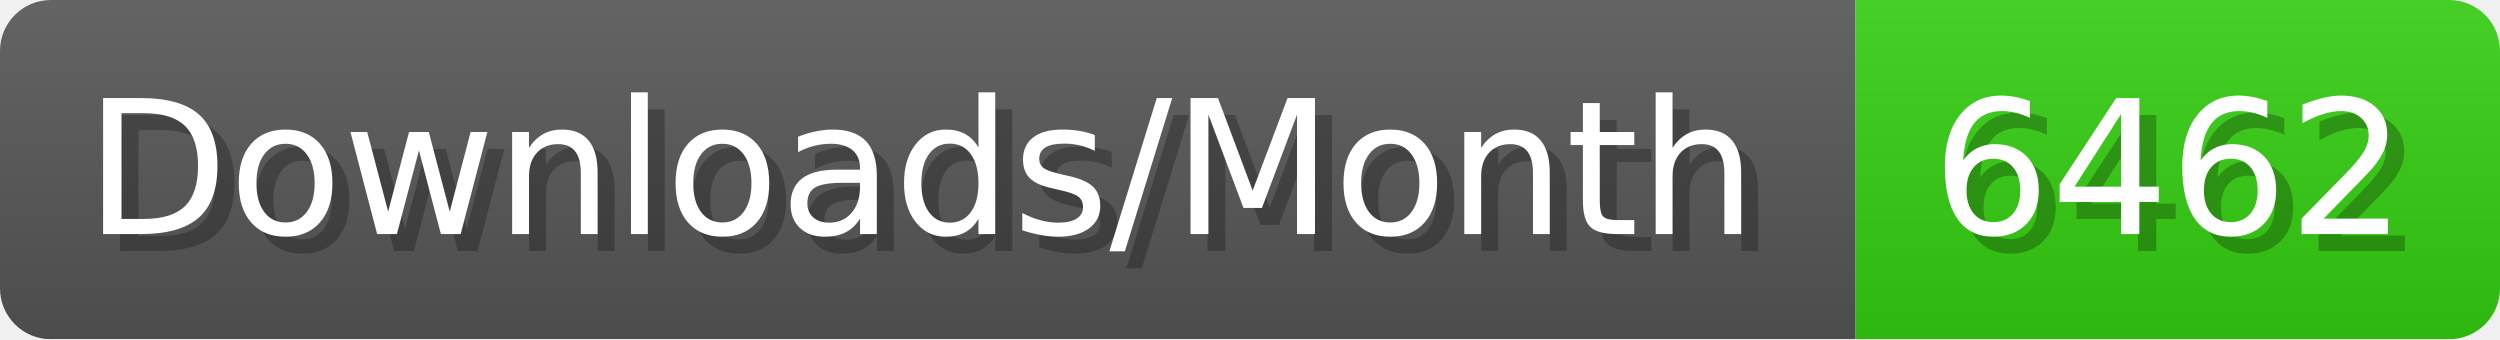
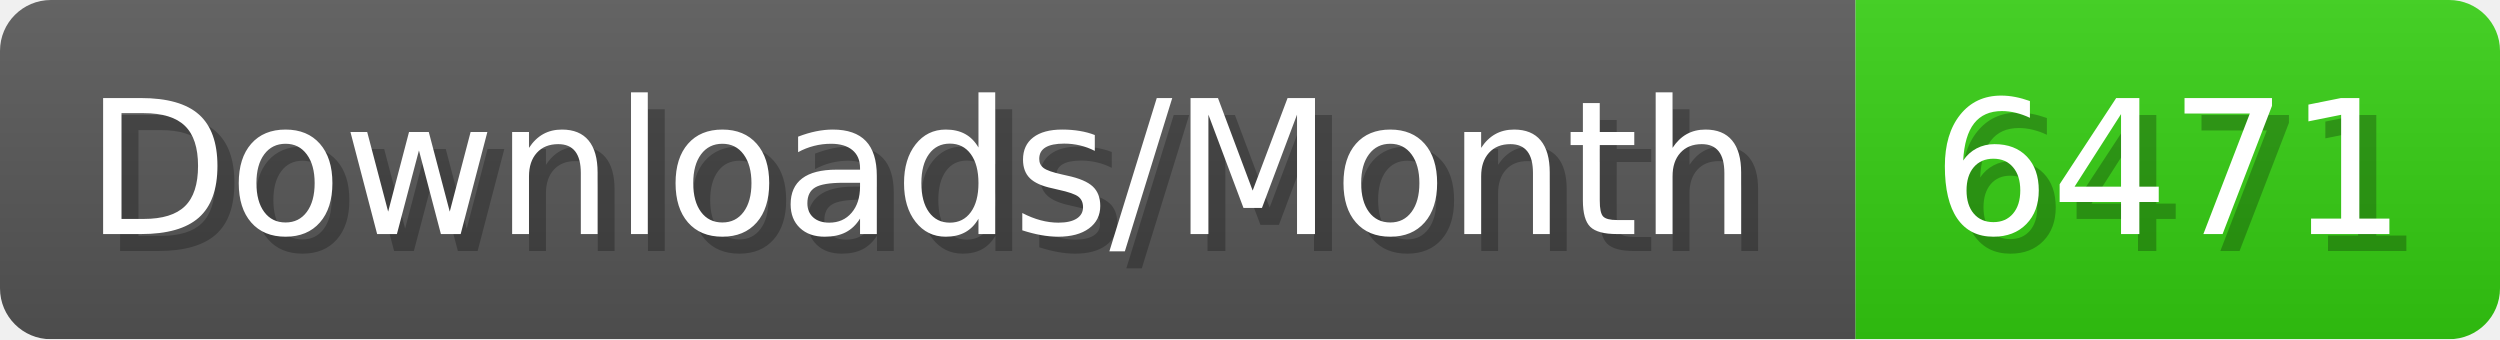
- <svg xmlns="http://www.w3.org/2000/svg" width="147.4" height="20" viewBox="0 0 1474 200" role="img" aria-label="Downloads/Month: 6462">
+ <svg xmlns="http://www.w3.org/2000/svg" width="147.4" height="20" viewBox="0 0 1474 200" role="img" aria-label="Downloads/Month: 6471">
  <linearGradient id="YlXUI" x2="0" y2="100%">
    <stop offset="0" stop-opacity=".1" stop-color="#EEE" />
    <stop offset="1" stop-opacity=".1" />
  </linearGradient>
  <mask id="JHhop">
    <rect width="1474" height="200" rx="30" fill="#FFF" />
  </mask>
  <g mask="url(#JHhop)">
    <rect width="1094" height="200" fill="#555" />
    <rect width="380" height="200" fill="#3C1" x="1094" />
    <rect width="1474" height="200" fill="url(#YlXUI)" />
  </g>
  <g aria-hidden="true" fill="#fff" text-anchor="start" font-family="Verdana,DejaVu Sans,sans-serif" font-size="110">
    <text x="60" y="148" textLength="994" fill="#000" opacity="0.25">Downloads/Month</text>
    <text x="50" y="138" textLength="994">Downloads/Month</text>
-     <text x="1149" y="148" textLength="280" fill="#000" opacity="0.25">6462</text>
-     <text x="1139" y="138" textLength="280">6462</text>
+     <text x="1149" y="148" textLength="280" fill="#000" opacity="0.25">6471</text>
+     <text x="1139" y="138" textLength="280">6471</text>
  </g>
</svg>
